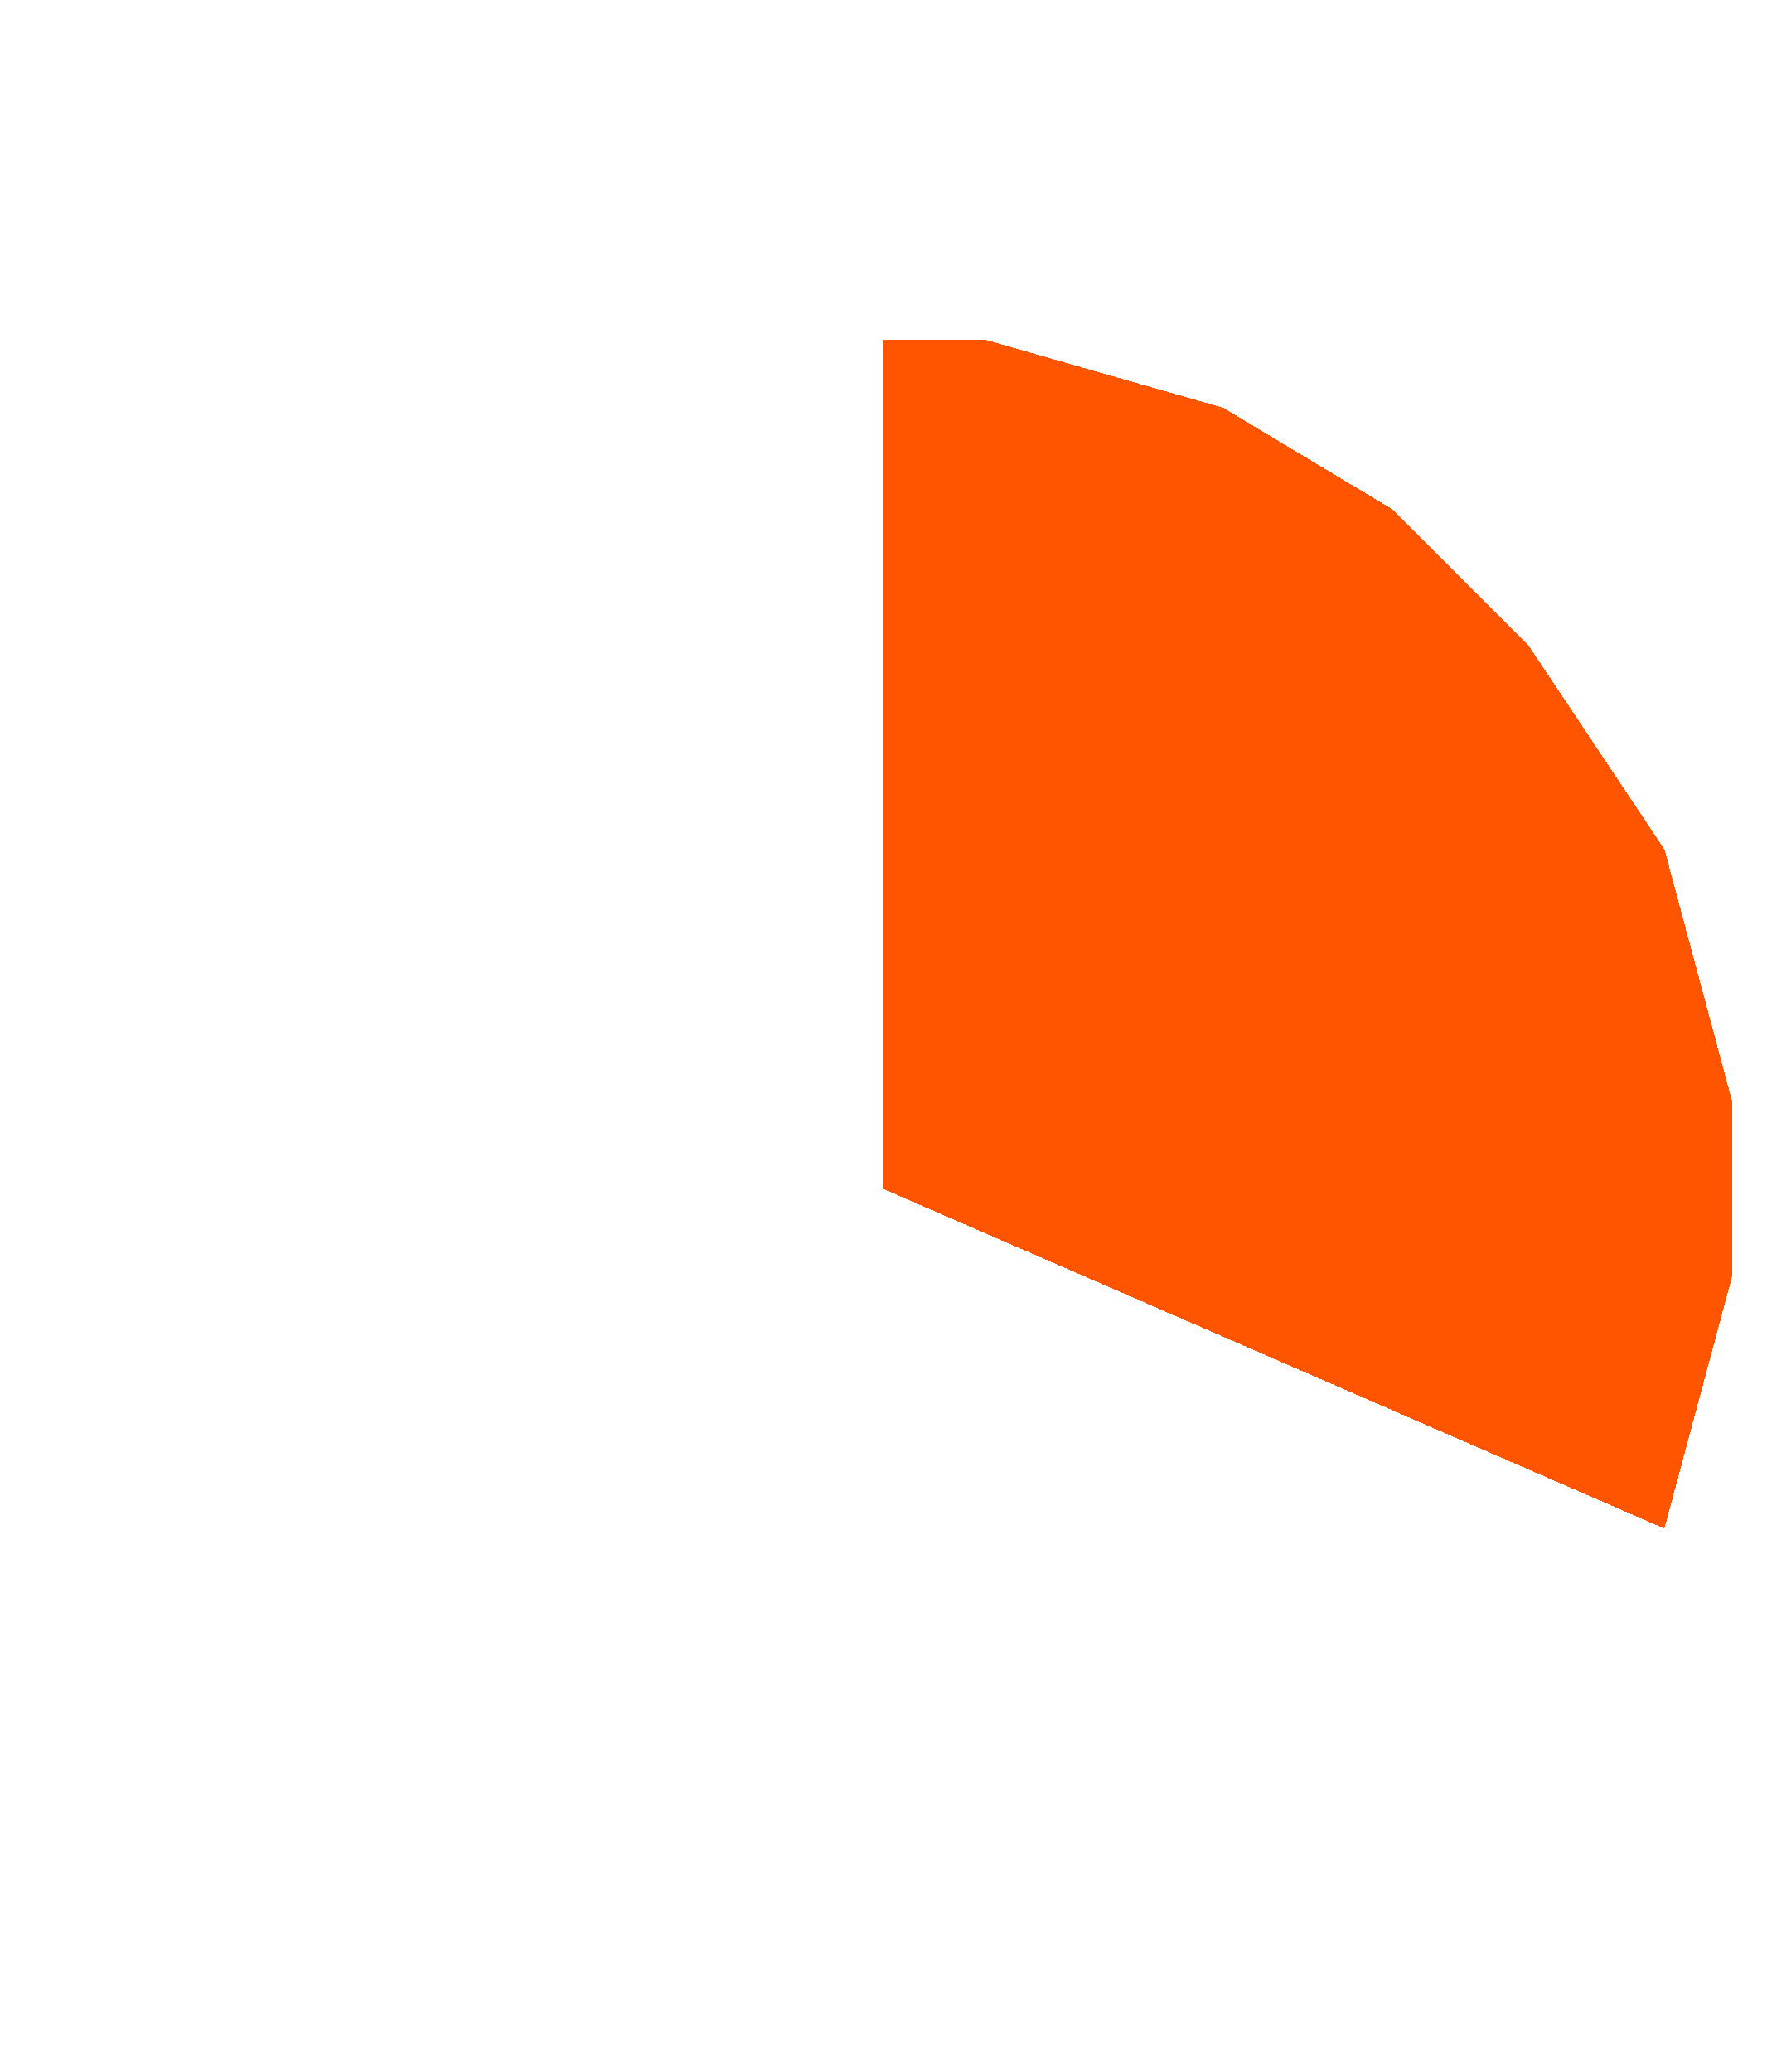
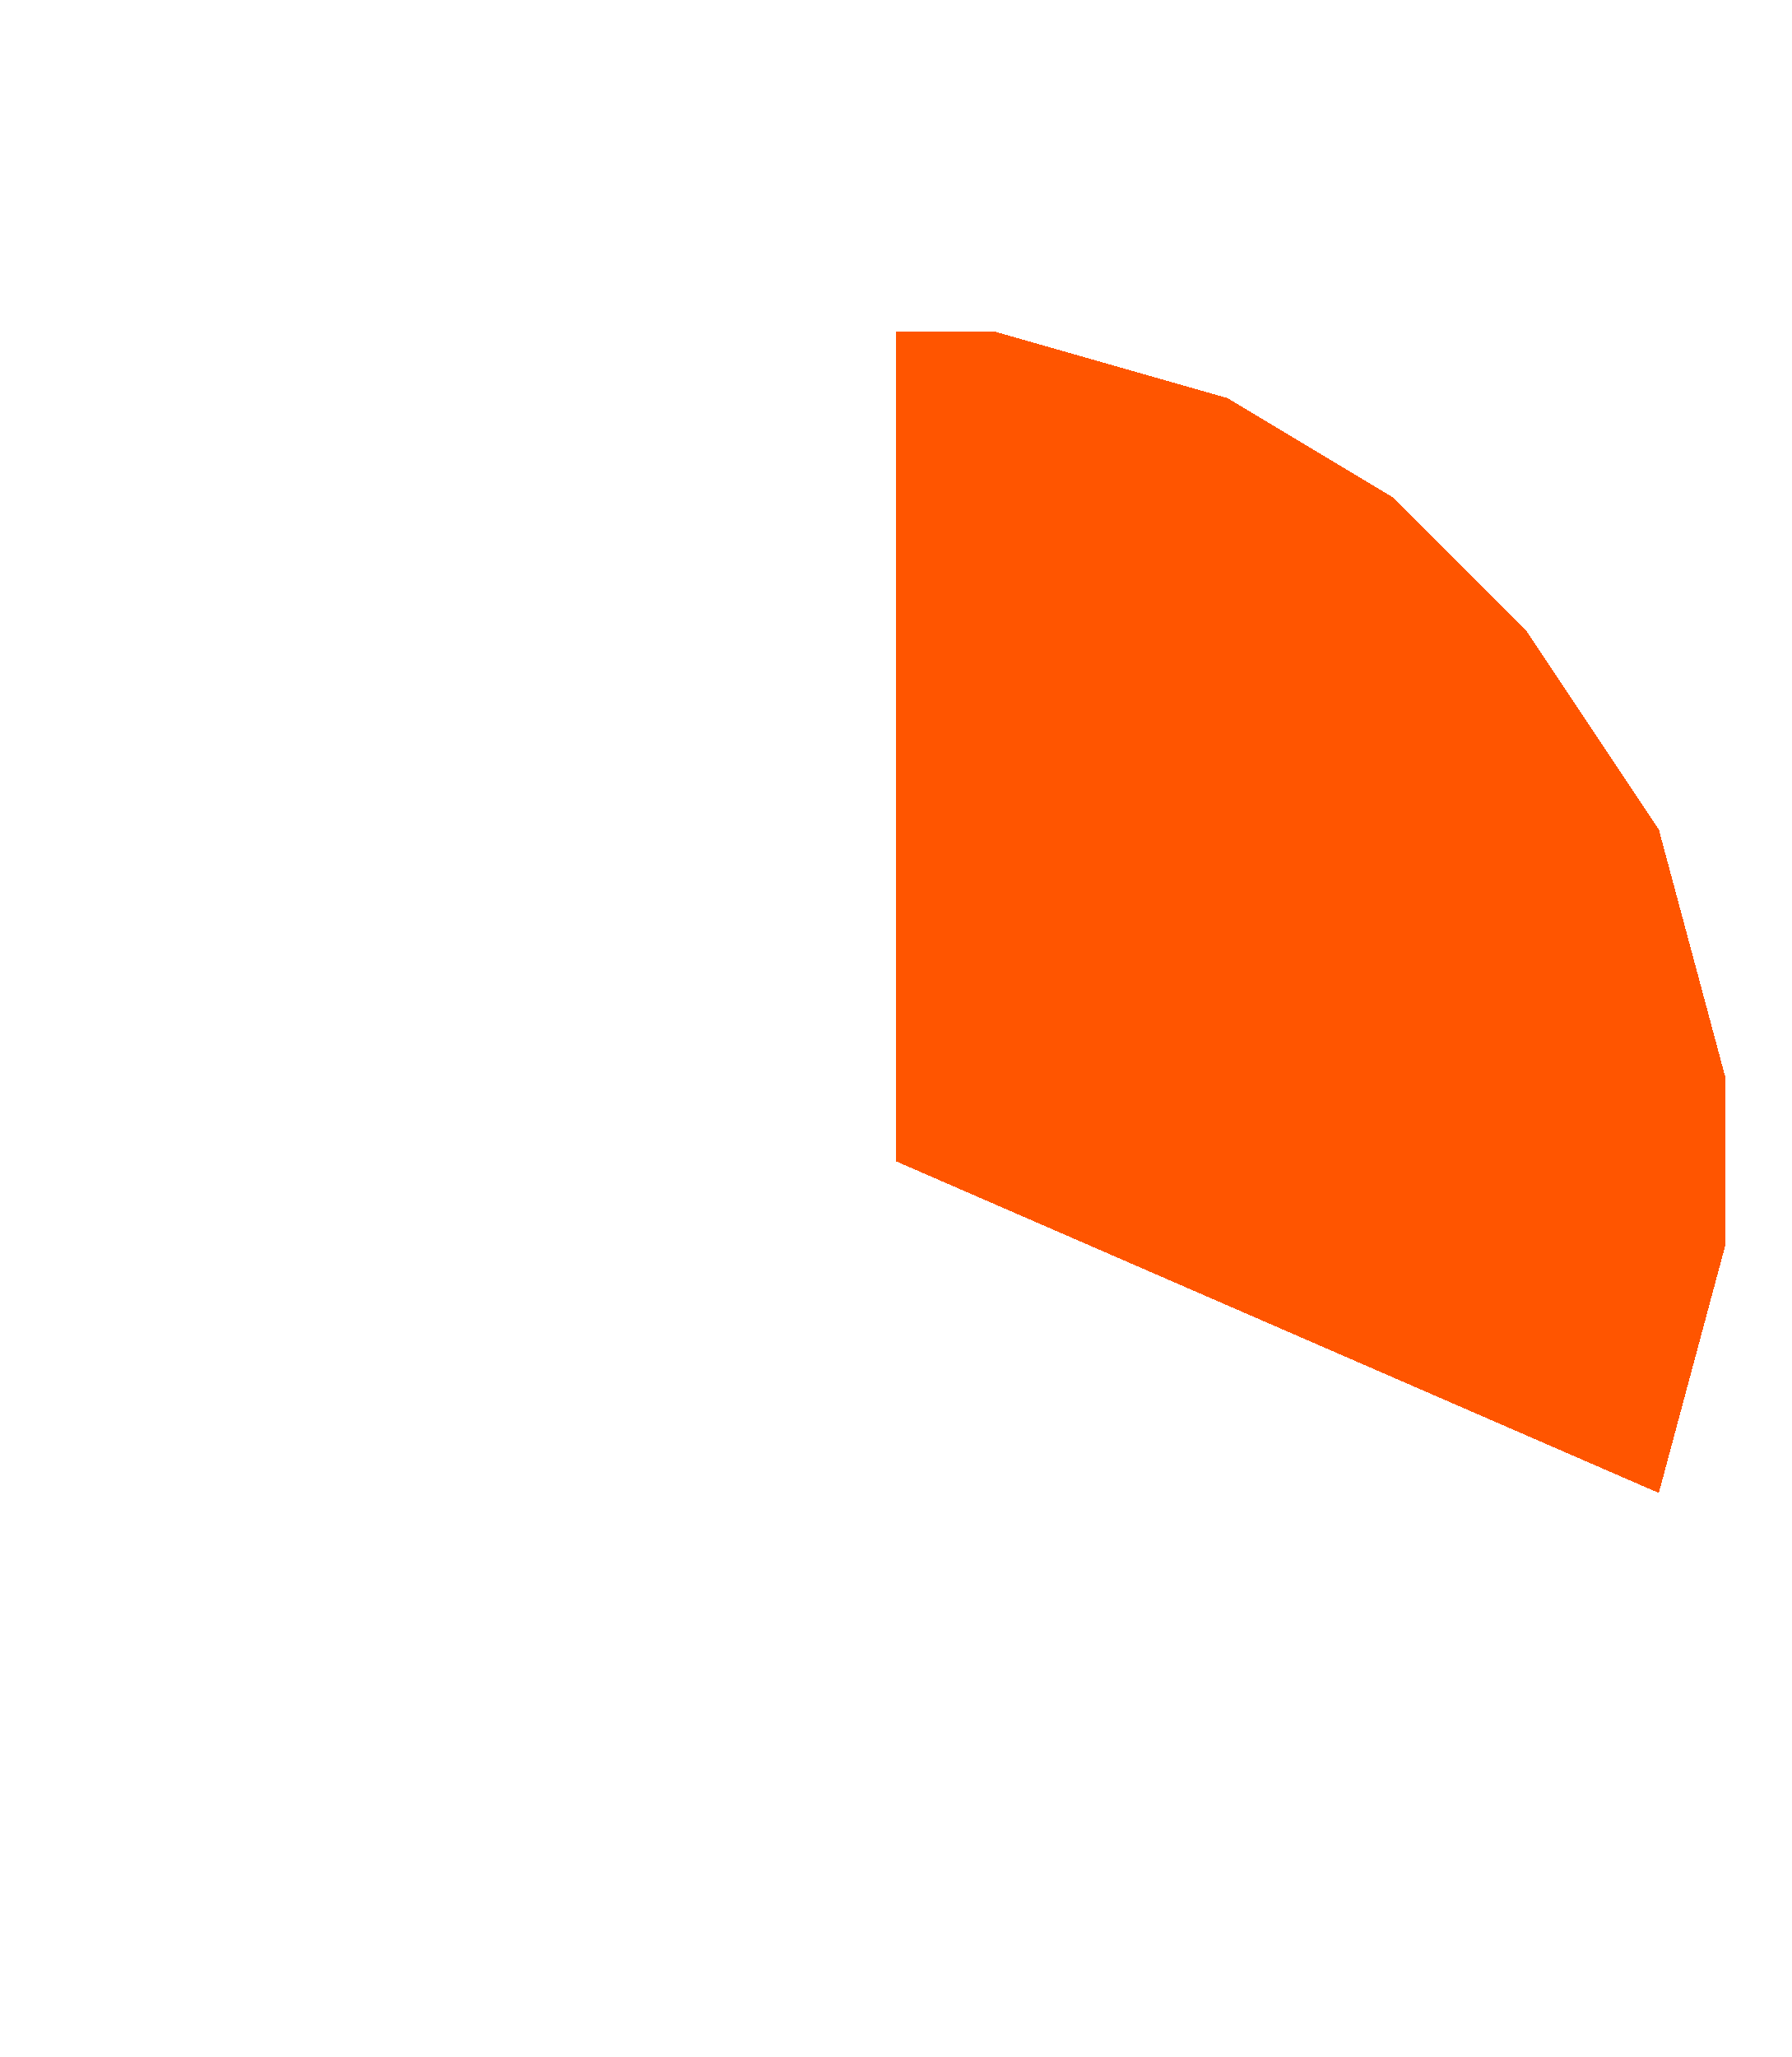
- <svg xmlns="http://www.w3.org/2000/svg" width="52" height="61" viewBox="0 0 52 61" id="svg2" version="1.1" style="shape-rendering:crispEdges">
+ <svg xmlns="http://www.w3.org/2000/svg" width="54" height="62" viewBox="0 0 54 62" id="svg2" version="1.1" style="shape-rendering:crispEdges">
  <defs id="defs4" />
-   <g id="layer1" transform="translate(11.01306,-996.9673)">
-     <path id="path3802-9" d="m 37.987,1041.967 2,-7.449 0,-5.102 -2,-7.449 -4,-6 -4,-4 -5,-3 -7,-2 -3,0 0,25 z" style="fill:#ff5500;fill-opacity:1;fill-rule:evenodd;stroke:none;stroke-width:2;stroke-linecap:butt;stroke-linejoin:miter;stroke-miterlimit:4;stroke-dasharray:none;stroke-opacity:1;shape-rendering:crispEdges" />
+   <g id="layer1" transform="translate(11.01306,-995.9673)">
+     <path id="path3802-9" d="m 38.987,1040.967 2,-7.449 0,-5.102 -2,-7.449 -4,-6 -4,-4 -5,-3 -7,-2 -3,0 0,25 z" style="fill:#ff5500;fill-opacity:1;fill-rule:evenodd;stroke:none;stroke-width:2;stroke-linecap:butt;stroke-linejoin:miter;stroke-miterlimit:4;stroke-dasharray:none;stroke-opacity:1;shape-rendering:crispEdges" />
  </g>
</svg>
